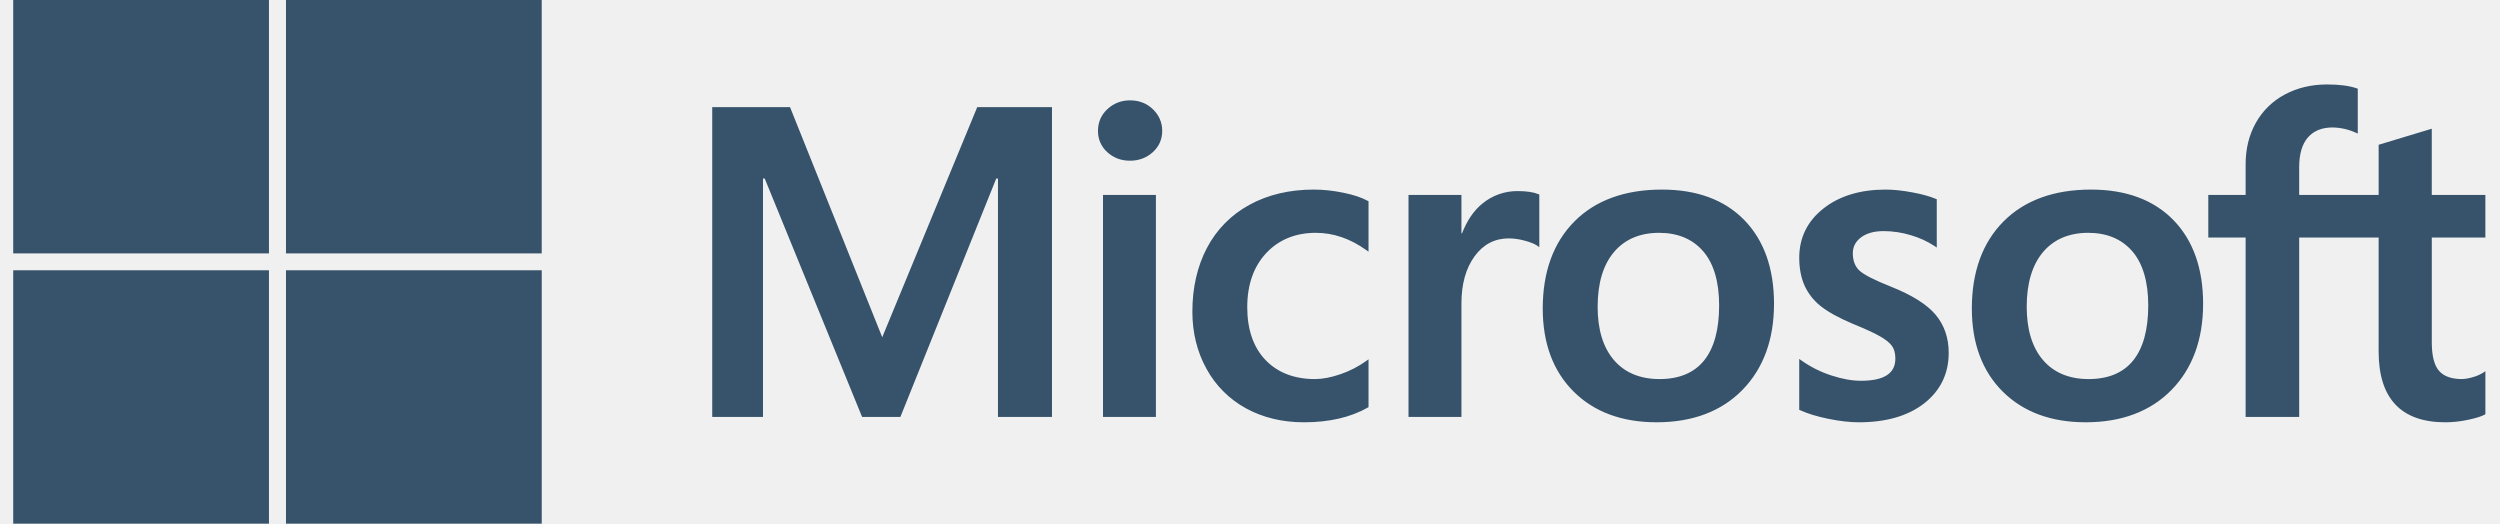
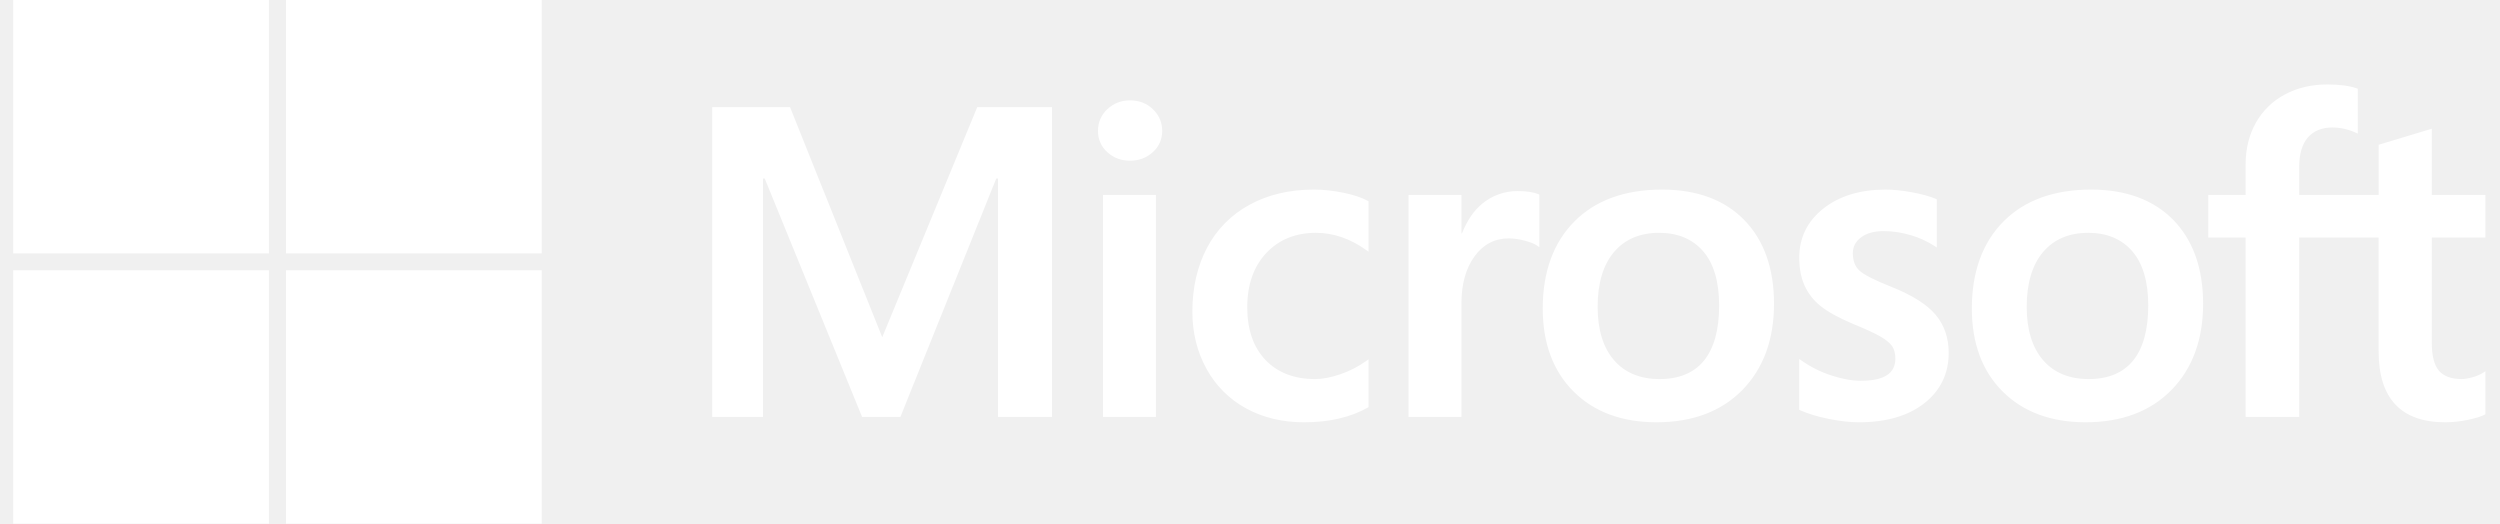
<svg xmlns="http://www.w3.org/2000/svg" width="148" height="31">
-   <path d="M15.922 16v15H.782V16h15.14zm16.149 0v15H16.93V16h15.14zm79.549-4.777c.457 0 .983.054 1.562.16.582.107 1.061.238 1.425.392l.05.021v2.858l-.13-.087a5.195 5.195 0 00-1.403-.642 5.593 5.593 0 00-1.607-.244c-.57 0-1.023.127-1.35.376-.323.248-.48.554-.48.936 0 .432.127.772.378 1.013.261.25.894.574 1.881.965 1.24.493 2.128 1.05 2.64 1.659.516.612.777 1.372.777 2.258 0 1.228-.486 2.232-1.444 2.985-.953.748-2.258 1.127-3.88 1.127-.525 0-1.13-.07-1.795-.205-.667-.135-1.232-.308-1.681-.512l-.049-.022v-3.014l.132.094a6.547 6.547 0 001.776.888c.639.208 1.222.313 1.733.313 1.38 0 2.05-.43 2.05-1.313 0-.31-.067-.561-.197-.745-.134-.187-.371-.38-.706-.572-.342-.195-.88-.443-1.603-.736-.86-.365-1.508-.723-1.928-1.065a3.28 3.28 0 01-.948-1.221c-.204-.465-.308-1.013-.308-1.63 0-1.187.482-2.168 1.431-2.916.944-.744 2.18-1.12 3.674-1.12zM137.763 5c.734 0 1.327.078 1.762.232l.055.02v2.656l-.117-.052a3.424 3.424 0 00-1.379-.31c-.623 0-1.111.198-1.453.586-.344.394-.519.983-.519 1.753v1.655h4.704V8.57l.059-.018 2.98-.9.106-.032v3.92h3.173v2.521h-3.172v6.205c0 .795.144 1.364.43 1.689.281.322.735.485 1.35.485.162 0 .373-.035.626-.105.25-.069.465-.161.637-.274l.13-.084v2.544l-.042.025c-.19.106-.51.206-.981.306a6.562 6.562 0 01-1.347.148c-2.62 0-3.95-1.409-3.95-4.189v-6.75h-4.703v10.622h-3.171V14.06h-2.21V11.54h2.21V9.72c0-.913.204-1.739.607-2.454a4.246 4.246 0 011.716-1.673c.733-.394 1.574-.593 2.5-.593zm-13.973 6.223c2.07 0 3.71.608 4.877 1.806 1.166 1.198 1.757 2.865 1.757 4.955 0 2.116-.63 3.833-1.873 5.102-1.243 1.27-2.953 1.913-5.082 1.913-2.043 0-3.694-.61-4.907-1.817-1.214-1.206-1.829-2.86-1.829-4.919 0-2.166.63-3.9 1.873-5.152 1.244-1.253 2.988-1.888 5.184-1.888zm-25.402 0c2.069 0 3.71.608 4.876 1.806 1.166 1.198 1.758 2.865 1.758 4.955 0 2.116-.63 3.833-1.873 5.102-1.243 1.27-2.953 1.913-5.082 1.913-2.043 0-3.694-.61-4.907-1.817-1.214-1.206-1.83-2.86-1.83-4.919 0-2.166.631-3.9 1.874-5.152 1.243-1.253 2.988-1.888 5.184-1.888zm-20.614 0c.56 0 1.148.062 1.75.186.606.123 1.093.286 1.45.483l.043.024V14.9l-.132-.094c-.95-.68-1.953-1.023-2.982-1.023-1.204 0-2.193.402-2.939 1.196-.748.797-1.127 1.876-1.127 3.208 0 1.324.364 2.376 1.082 3.126.716.748 1.703 1.128 2.932 1.128.443 0 .947-.097 1.501-.287a5.917 5.917 0 001.533-.788l.132-.095v2.833l-.042.023c-1.019.58-2.29.873-3.779.873-1.276 0-2.428-.277-3.425-.822a5.855 5.855 0 01-2.344-2.339c-.557-1.004-.839-2.144-.839-3.385 0-1.418.291-2.69.863-3.777a6.127 6.127 0 012.513-2.55c1.09-.6 2.372-.904 3.81-.904zm12.076.089c.523 0 .935.062 1.227.184l.05.021v3.117l-.13-.094c-.146-.103-.392-.201-.731-.292a3.724 3.724 0 00-.942-.136c-.833 0-1.515.355-2.026 1.056-.519.71-.781 1.648-.781 2.792v6.723h-3.133V11.54h3.133v2.276h.033c.293-.739.675-1.331 1.205-1.763a3.236 3.236 0 012.095-.741zm-21.42.228v13.143h-3.132V11.54h3.133zM46.77 6.343l5.458 13.622 5.624-13.622h4.425v18.34H59.08V10.57h-.103l-5.674 14.113h-2.267l-5.764-14.114h-.103v14.114h-3.005V6.343h4.605zm76.854 7.44c-1.134 0-2.033.382-2.673 1.136-.643.759-.97 1.85-.97 3.243 0 1.351.327 2.414.97 3.16.64.742 1.547 1.119 2.698 1.119 1.158 0 2.044-.37 2.633-1.098.593-.733.894-1.83.894-3.257 0-1.41-.32-2.492-.95-3.217-.627-.72-1.503-1.086-2.602-1.086zm-25.402 0c-1.134 0-2.033.382-2.672 1.136-.644.759-.97 1.85-.97 3.243 0 1.351.325 2.414.969 3.16.64.742 1.547 1.119 2.698 1.119 1.158 0 2.044-.37 2.632-1.098.594-.733.894-1.83.894-3.257 0-1.41-.32-2.492-.95-3.217-.627-.72-1.502-1.086-2.601-1.086zM15.922 0v15H.782V0h15.14zM32.07 0v15H16.93V0h15.14zm34.825 5.941c.543 0 1.001.178 1.362.53.362.353.546.782.546 1.276 0 .503-.189.929-.56 1.264-.37.334-.823.503-1.347.503-.525 0-.976-.17-1.341-.503a1.646 1.646 0 01-.554-1.264c0-.512.189-.945.56-1.29.369-.343.819-.516 1.334-.516z" fill="#36536B" fill-rule="nonzero" />
+   <path d="M15.922 16v15H.782V16h15.14zm16.149 0v15H16.93V16h15.14zm79.549-4.777c.457 0 .983.054 1.562.16.582.107 1.061.238 1.425.392l.05.021v2.858l-.13-.087a5.195 5.195 0 00-1.403-.642 5.593 5.593 0 00-1.607-.244c-.57 0-1.023.127-1.35.376-.323.248-.48.554-.48.936 0 .432.127.772.378 1.013.261.25.894.574 1.881.965 1.24.493 2.128 1.05 2.64 1.659.516.612.777 1.372.777 2.258 0 1.228-.486 2.232-1.444 2.985-.953.748-2.258 1.127-3.88 1.127-.525 0-1.13-.07-1.795-.205-.667-.135-1.232-.308-1.681-.512l-.049-.022v-3.014l.132.094a6.547 6.547 0 001.776.888c.639.208 1.222.313 1.733.313 1.38 0 2.05-.43 2.05-1.313 0-.31-.067-.561-.197-.745-.134-.187-.371-.38-.706-.572-.342-.195-.88-.443-1.603-.736-.86-.365-1.508-.723-1.928-1.065a3.28 3.28 0 01-.948-1.221c-.204-.465-.308-1.013-.308-1.63 0-1.187.482-2.168 1.431-2.916.944-.744 2.18-1.12 3.674-1.12zM137.763 5c.734 0 1.327.078 1.762.232l.055.02v2.656l-.117-.052a3.424 3.424 0 00-1.379-.31c-.623 0-1.111.198-1.453.586-.344.394-.519.983-.519 1.753v1.655h4.704V8.57l.059-.018 2.98-.9.106-.032v3.92h3.173v2.521h-3.172v6.205c0 .795.144 1.364.43 1.689.281.322.735.485 1.35.485.162 0 .373-.035.626-.105.25-.069.465-.161.637-.274l.13-.084v2.544l-.042.025c-.19.106-.51.206-.981.306a6.562 6.562 0 01-1.347.148c-2.62 0-3.95-1.409-3.95-4.189v-6.75h-4.703v10.622h-3.171V14.06h-2.21V11.54h2.21V9.72c0-.913.204-1.739.607-2.454a4.246 4.246 0 011.716-1.673c.733-.394 1.574-.593 2.5-.593zm-13.973 6.223c2.07 0 3.71.608 4.877 1.806 1.166 1.198 1.757 2.865 1.757 4.955 0 2.116-.63 3.833-1.873 5.102-1.243 1.27-2.953 1.913-5.082 1.913-2.043 0-3.694-.61-4.907-1.817-1.214-1.206-1.829-2.86-1.829-4.919 0-2.166.63-3.9 1.873-5.152 1.244-1.253 2.988-1.888 5.184-1.888zm-25.402 0c2.069 0 3.71.608 4.876 1.806 1.166 1.198 1.758 2.865 1.758 4.955 0 2.116-.63 3.833-1.873 5.102-1.243 1.27-2.953 1.913-5.082 1.913-2.043 0-3.694-.61-4.907-1.817-1.214-1.206-1.83-2.86-1.83-4.919 0-2.166.631-3.9 1.874-5.152 1.243-1.253 2.988-1.888 5.184-1.888zm-20.614 0c.56 0 1.148.062 1.75.186.606.123 1.093.286 1.45.483l.043.024V14.9l-.132-.094c-.95-.68-1.953-1.023-2.982-1.023-1.204 0-2.193.402-2.939 1.196-.748.797-1.127 1.876-1.127 3.208 0 1.324.364 2.376 1.082 3.126.716.748 1.703 1.128 2.932 1.128.443 0 .947-.097 1.501-.287a5.917 5.917 0 001.533-.788l.132-.095v2.833l-.042.023c-1.019.58-2.29.873-3.779.873-1.276 0-2.428-.277-3.425-.822a5.855 5.855 0 01-2.344-2.339c-.557-1.004-.839-2.144-.839-3.385 0-1.418.291-2.69.863-3.777a6.127 6.127 0 012.513-2.55c1.09-.6 2.372-.904 3.81-.904zm12.076.089c.523 0 .935.062 1.227.184l.05.021v3.117l-.13-.094c-.146-.103-.392-.201-.731-.292a3.724 3.724 0 00-.942-.136c-.833 0-1.515.355-2.026 1.056-.519.71-.781 1.648-.781 2.792v6.723h-3.133V11.54h3.133v2.276h.033c.293-.739.675-1.331 1.205-1.763a3.236 3.236 0 012.095-.741zm-21.42.228v13.143h-3.132V11.54h3.133zM46.77 6.343l5.458 13.622 5.624-13.622h4.425v18.34H59.08V10.57h-.103l-5.674 14.113h-2.267l-5.764-14.114h-.103v14.114h-3.005V6.343h4.605zm76.854 7.44c-1.134 0-2.033.382-2.673 1.136-.643.759-.97 1.85-.97 3.243 0 1.351.327 2.414.97 3.16.64.742 1.547 1.119 2.698 1.119 1.158 0 2.044-.37 2.633-1.098.593-.733.894-1.83.894-3.257 0-1.41-.32-2.492-.95-3.217-.627-.72-1.503-1.086-2.602-1.086zm-25.402 0c-1.134 0-2.033.382-2.672 1.136-.644.759-.97 1.85-.97 3.243 0 1.351.325 2.414.969 3.16.64.742 1.547 1.119 2.698 1.119 1.158 0 2.044-.37 2.632-1.098.594-.733.894-1.83.894-3.257 0-1.41-.32-2.492-.95-3.217-.627-.72-1.502-1.086-2.601-1.086zM15.922 0v15H.782V0h15.14zM32.07 0v15H16.93V0h15.14zm34.825 5.941c.543 0 1.001.178 1.362.53.362.353.546.782.546 1.276 0 .503-.189.929-.56 1.264-.37.334-.823.503-1.347.503-.525 0-.976-.17-1.341-.503a1.646 1.646 0 01-.554-1.264c0-.512.189-.945.56-1.29.369-.343.819-.516 1.334-.516z" fill="#fff" fill-rule="nonzero" />
</svg>
